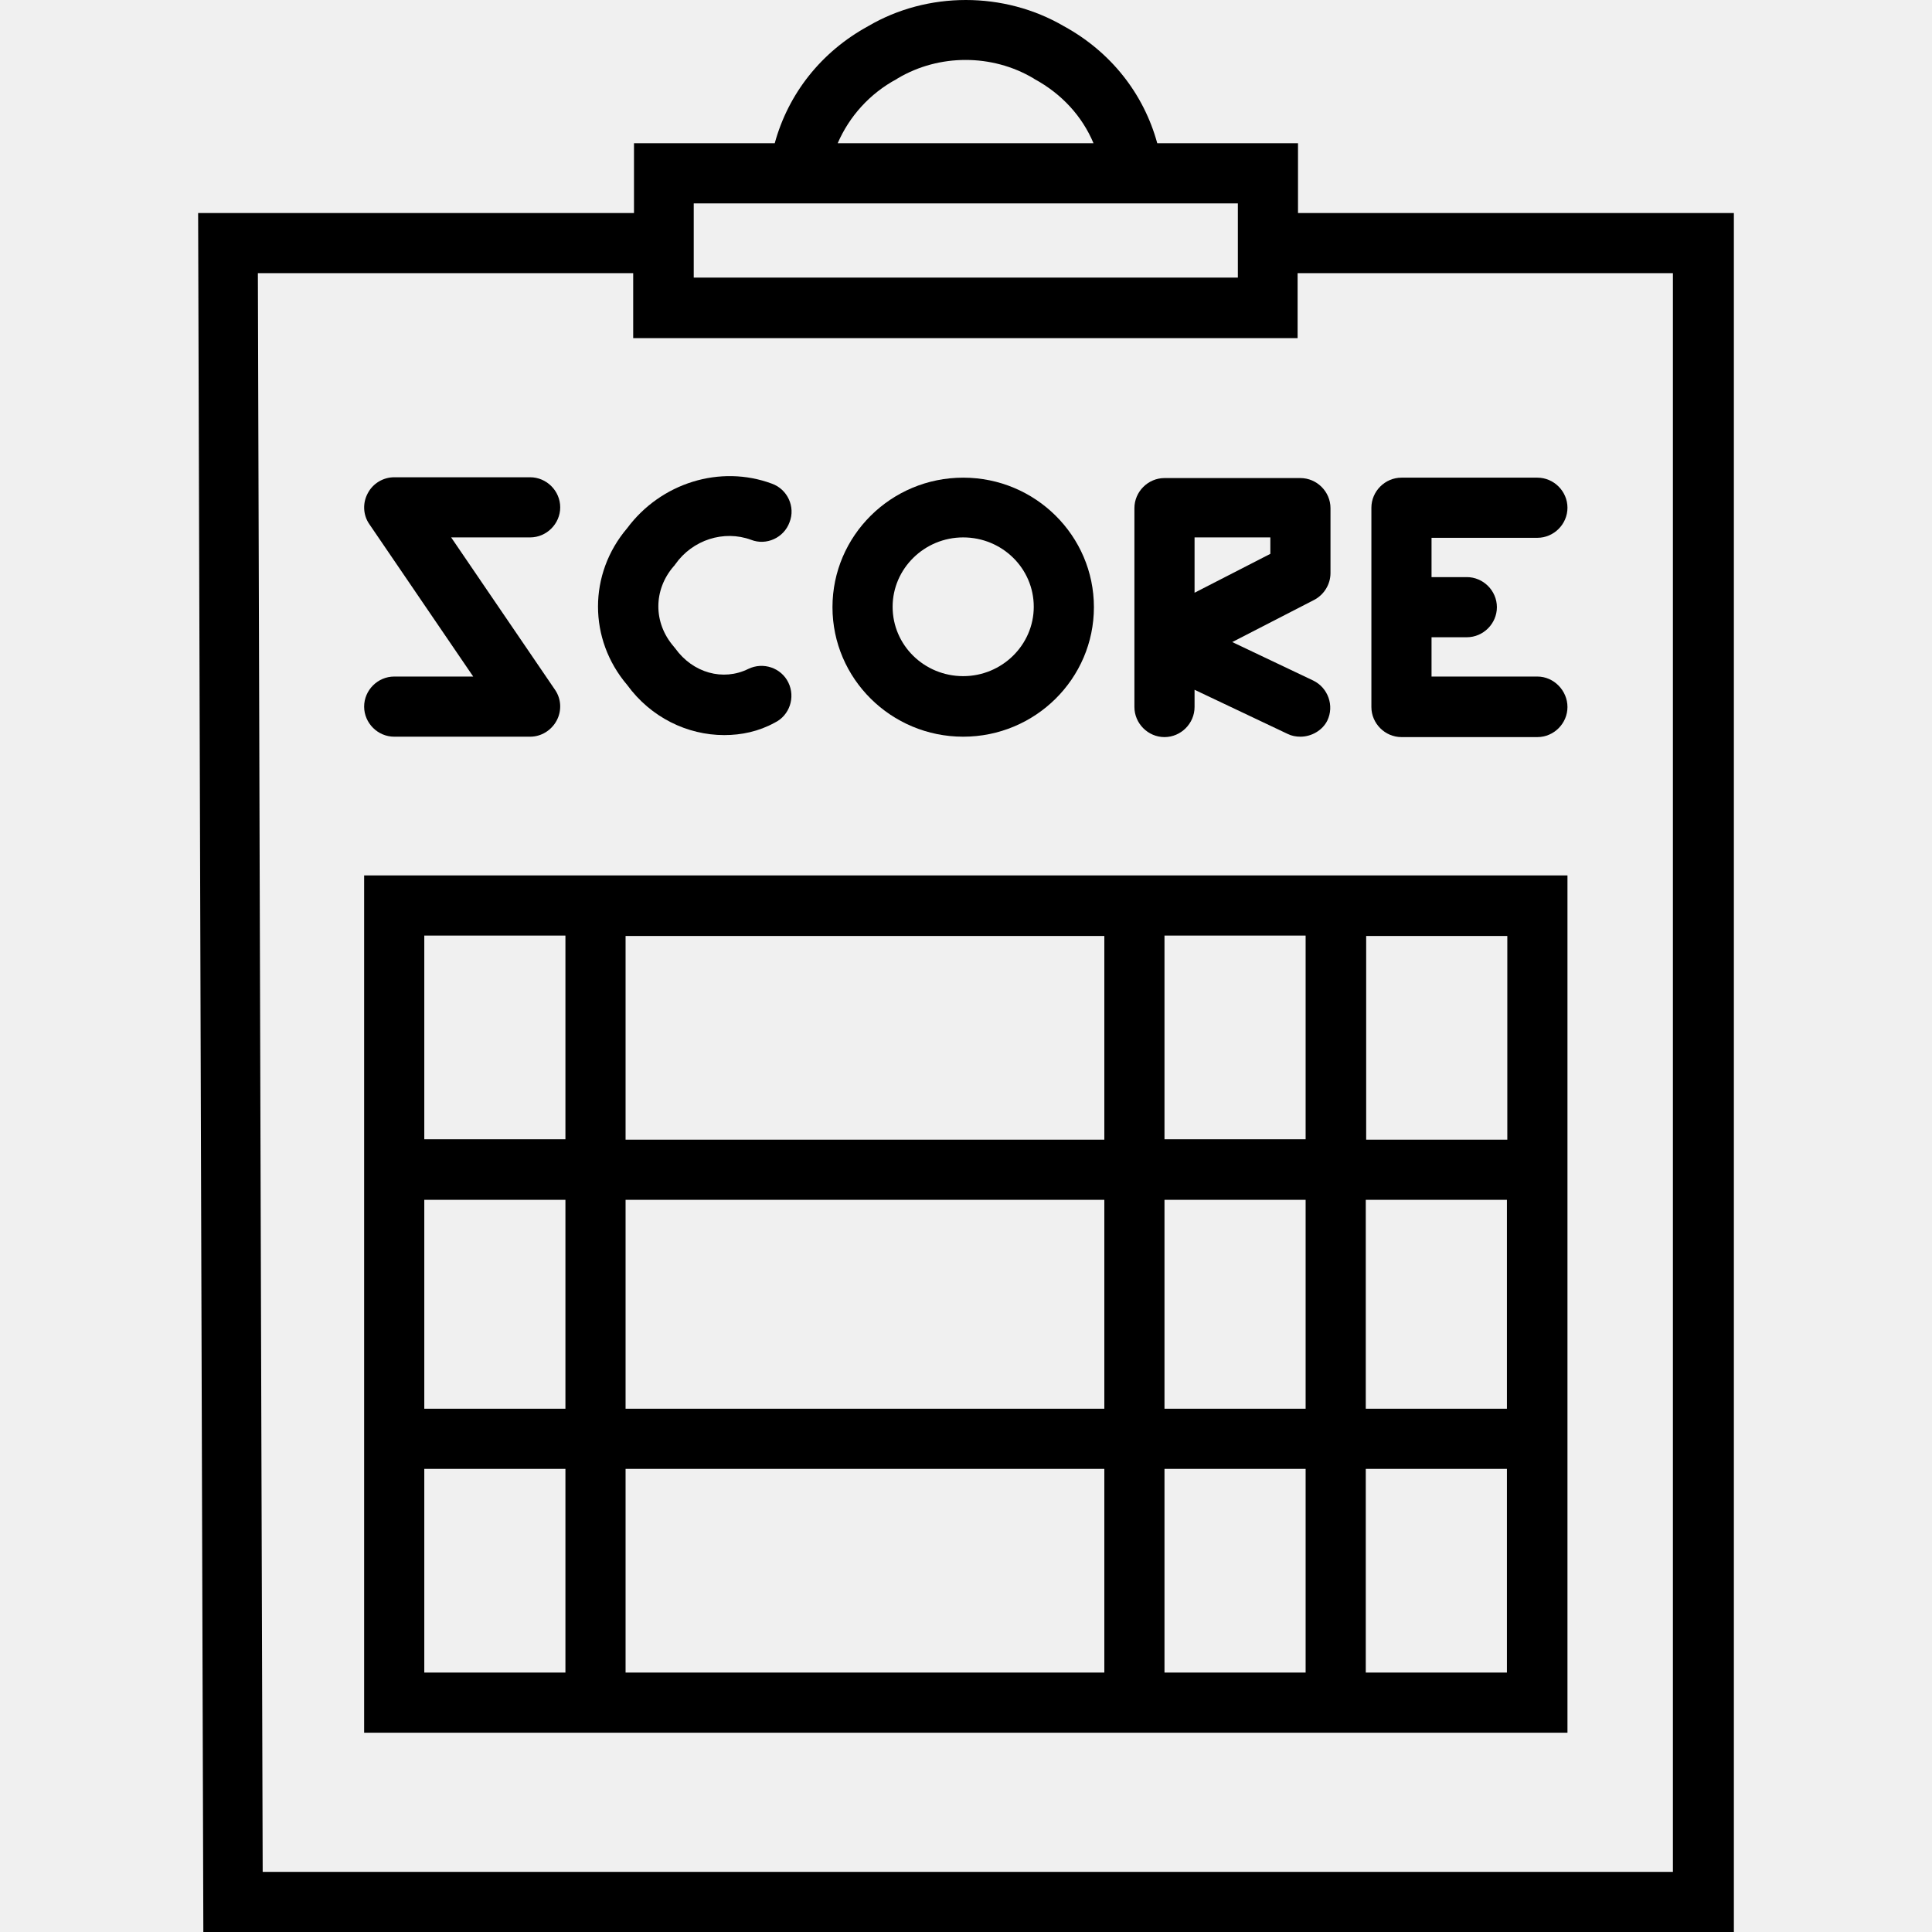
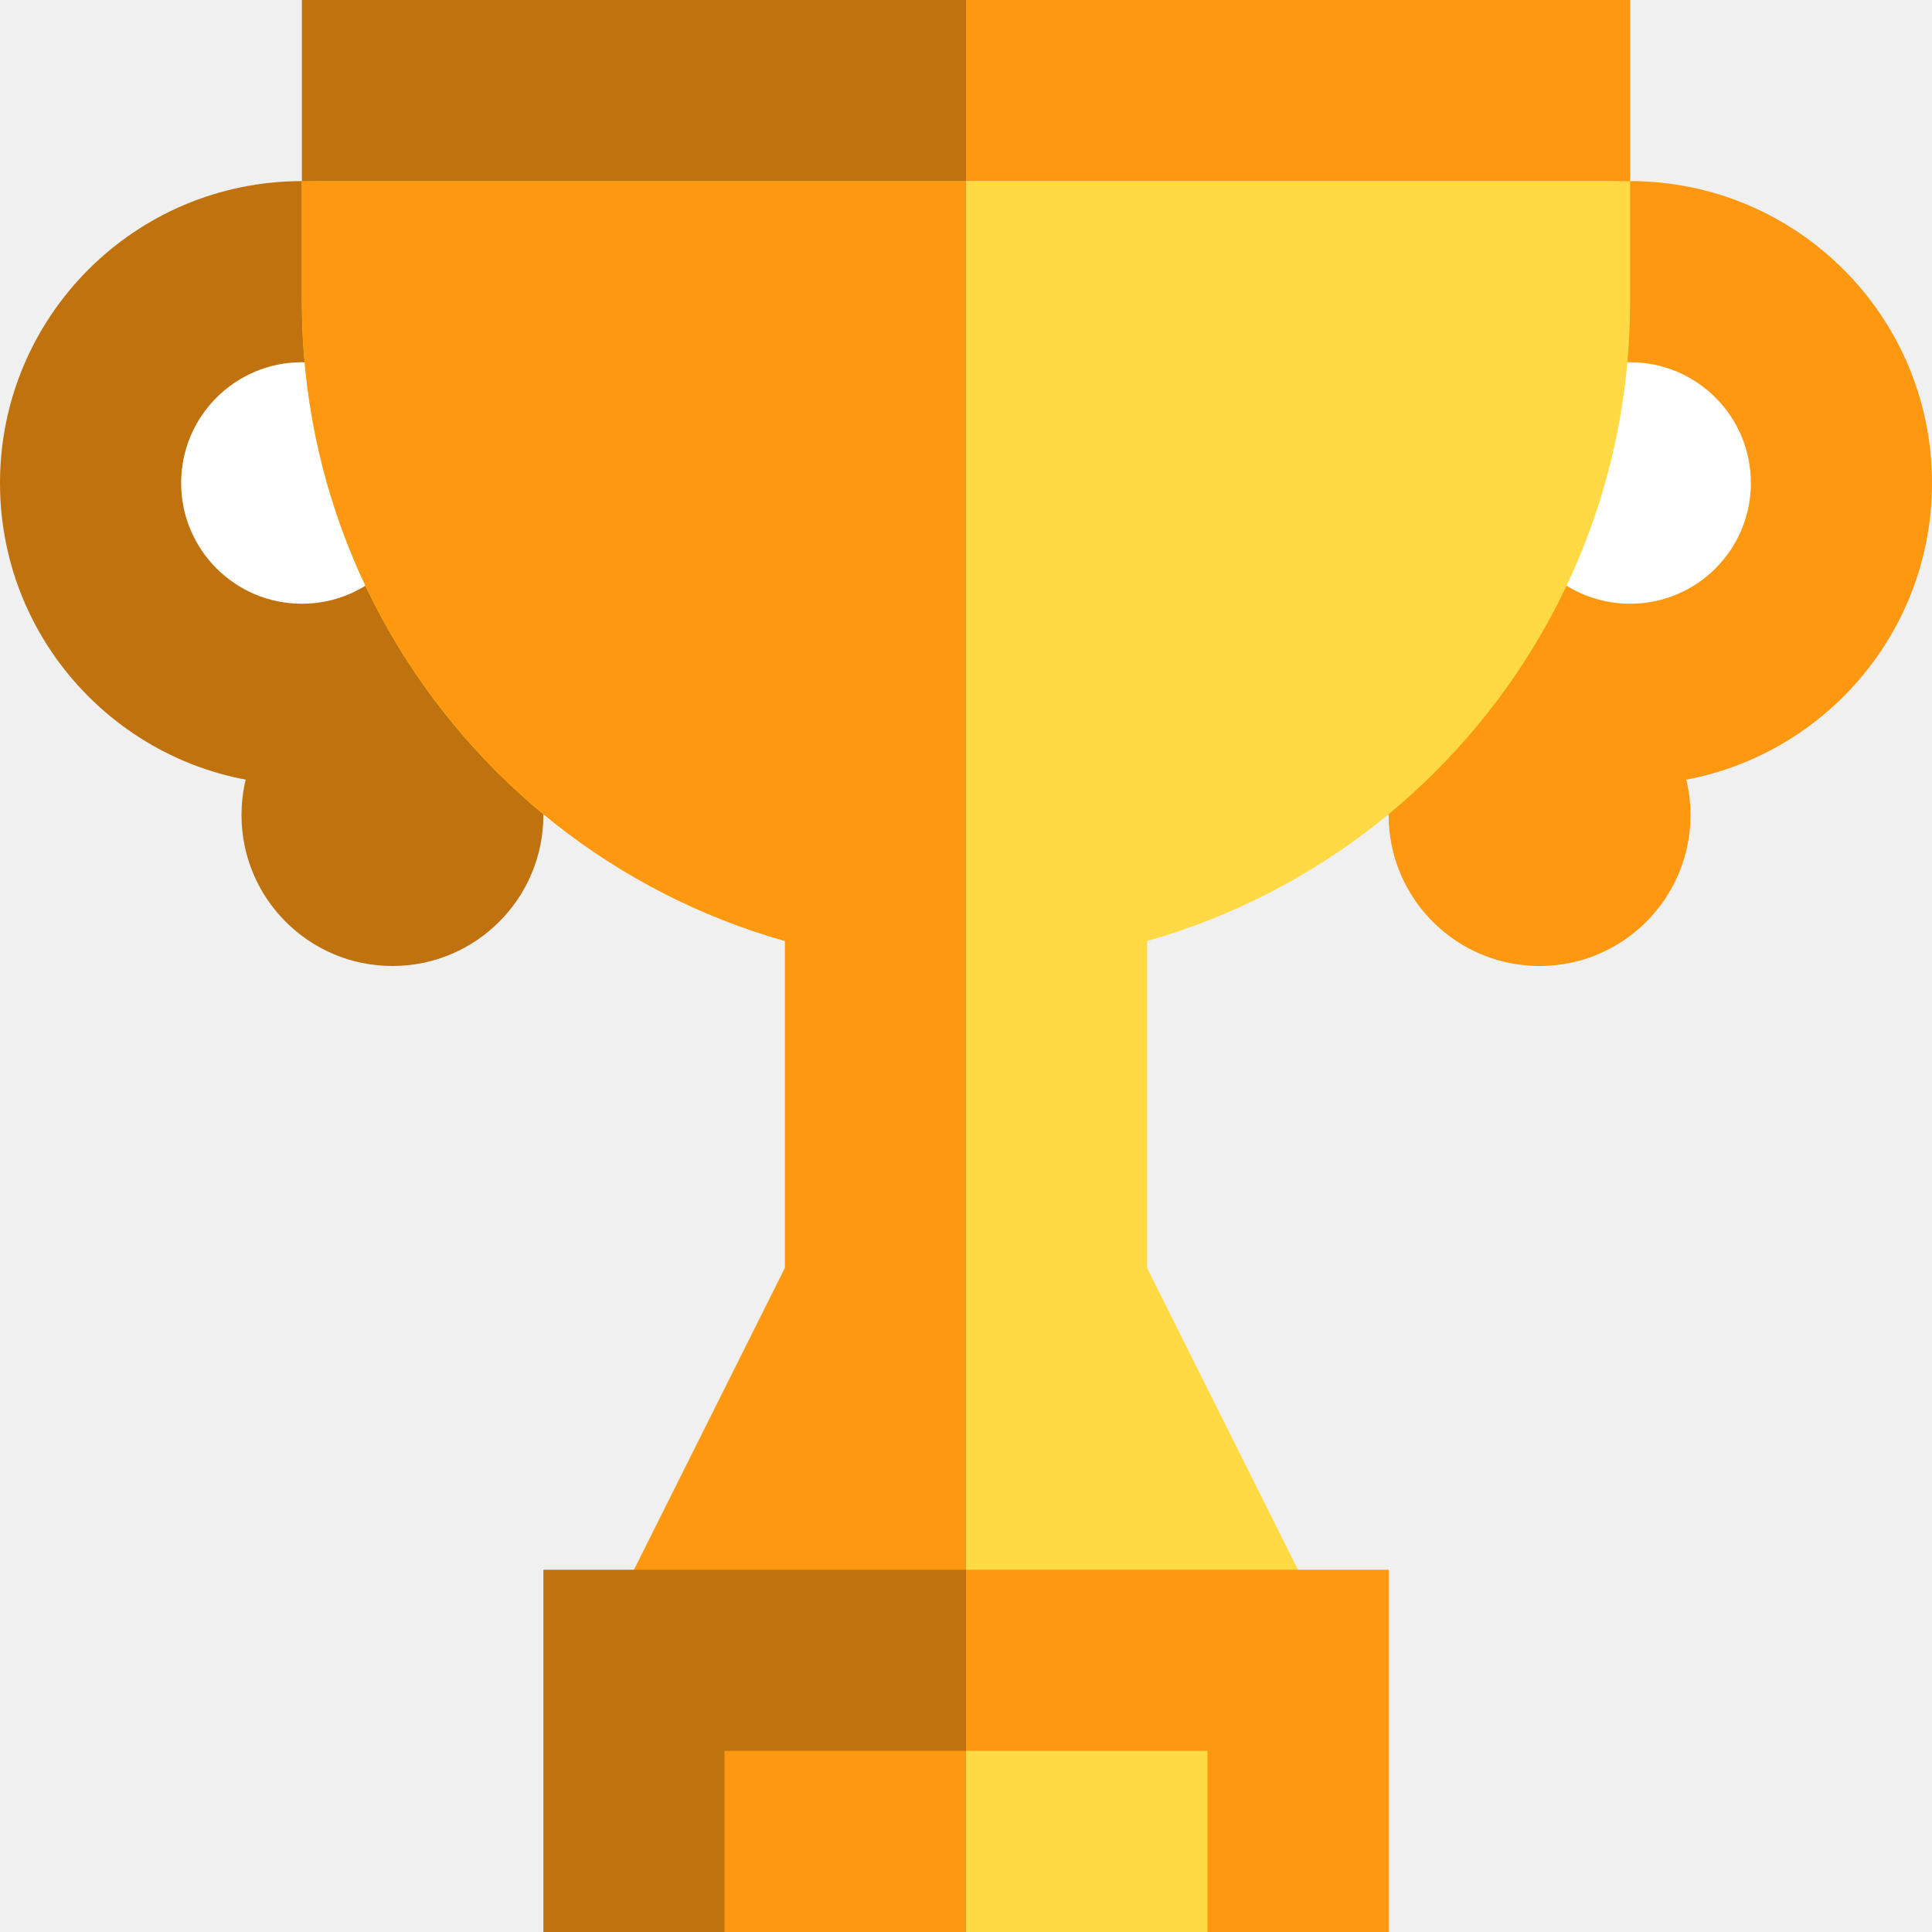
- <svg xmlns="http://www.w3.org/2000/svg" version="1.1" id="Layer_1" x="0px" y="0px" viewBox="0 0 481.825 481.825" style="enable-background:new 0 0 481.825 481.825;" xml:space="preserve">
-   <g transform="translate(0 -540.36)">
-     <g>
-       <g>
-         <path d="M240.212,724.085L240.212,724.085c18,0,32.6-14.5,32.6-32.3s-14.6-32.3-32.6-32.3s-32.6,14.5-32.6,32.3     S222.212,724.085,240.212,724.085z M240.212,674.385c9.7,0,17.6,7.7,17.6,17.3c0,9.5-7.9,17.3-17.6,17.3s-17.6-7.7-17.6-17.3     C222.613,682.185,230.513,674.385,240.212,674.385z" />
-         <path d="M290.413,724.185c4.1,0,7.5-3.4,7.5-7.5v-4.3l23.2,11c1,0.5,2.1,0.7,3.2,0.7c2.8,0,5.5-1.6,6.7-4c1.8-3.7,0.2-8.2-3.5-10     l-20.2-9.6l20.4-10.5c2.5-1.3,4.1-3.9,4.1-6.7v-16.2c0-4.1-3.4-7.5-7.5-7.5h-33.9c-4.1,0-7.5,3.4-7.5,7.5v33.5v16.1     C282.913,720.785,286.312,724.185,290.413,724.185z M297.913,674.385h18.9v4.1l-18.9,9.7V674.385z" />
-         <polygon points="324.313,724.085 324.312,724.085 324.312,724.085    " />
-         <path d="M180.613,723.685c4.3,0,8.6-0.9,12.6-3.1c3.7-1.8,5.2-6.3,3.4-10s-6.3-5.2-10-3.4c-6.3,3.1-13.8,1-18.2-5.1     c-0.1-0.2-0.3-0.3-0.4-0.5c-5.1-5.9-5.1-14.1,0-20c0.1-0.1,0.3-0.3,0.4-0.5c4.3-6.1,12.1-8.6,18.9-6.1c3.8,1.5,8.2-0.5,9.6-4.4     c1.5-3.8-0.5-8.2-4.4-9.6c-12.9-4.8-27.7-0.2-36.1,11.1c-9.7,11.4-9.7,27.7,0,39.1     C162.313,719.285,171.413,723.685,180.613,723.685z" />
-         <path d="M383.413,674.485c4.1,0,7.5-3.4,7.5-7.5s-3.4-7.5-7.5-7.5h-33.9c-4.1,0-7.5,3.4-7.5,7.5v49.7c0,4.1,3.4,7.5,7.5,7.5h33.9     c4.1,0,7.5-3.4,7.5-7.5s-3.4-7.6-7.5-7.6v0h-26.4v-9.8h8.8c4.1,0,7.5-3.4,7.5-7.5s-3.4-7.5-7.5-7.5h-8.8v-9.8H383.413z" />
-         <path d="M90.813,716.585c0,4.1,3.4,7.5,7.5,7.5h33.9c2.8,0,5.3-1.6,6.6-4c1.3-2.4,1.2-5.4-0.4-7.7l-25.9-38h19.7     c4.1,0,7.5-3.4,7.5-7.5s-3.4-7.5-7.5-7.5h-33.9c-2.7,0-5.3,1.5-6.6,4c-1.3,2.4-1.2,5.4,0.4,7.7l25.9,38h-19.7     C94.212,709.085,90.813,712.485,90.813,716.585z" />
-         <path d="M90.813,972.485h300.1v-213.8h-300.1V972.485z M340.712,773.785h35.2v50.8h-35.2V773.785z M340.613,839.585h35.2v52.1     h-35.2V839.585z M340.613,906.685h35.2v50.8h-35.2V906.685z M290.413,773.685h35.2v50.8h-35.2V773.685z M290.413,839.585h35.2     v52.1h-35.2V839.585z M290.413,906.685h35.2v50.8h-35.2V906.685z M156.013,773.785h119.4v50.8h-119.4V773.785z M156.013,839.585     h119.4v52.1h-119.4V839.585z M156.013,906.685h119.4v50.8h-119.4V906.685z M105.813,773.685h35.2v50.8h-35.2V773.685z      M105.813,839.585h35.2v52.1h-35.2V839.585z M105.813,906.685h35.2v50.8h-35.2V906.685z" />
-         <path d="M323.712,593.485v-17.4h-35.1c-3.4-12.4-11.6-22.8-23.3-29.2c-14.9-8.7-34-8.7-48.8,0c-11.7,6.4-19.9,16.8-23.3,29.2     h-35.1v17.4h-108.7l1.3,428.7h381.7v-428.7H323.712z M223.613,560.085l0.3-0.2c10.3-6.1,23.5-6.1,33.8,0l0.3,0.2     c6.8,3.7,11.9,9.3,14.7,16h-63.8C211.812,569.385,216.913,563.685,223.613,560.085z M173.012,591.085h135.7v18.5h-135.7V591.085z      M65.512,1007.185l-1.2-398.7h93.6v16.2h165.7v-16.2h93.6v398.7H65.512z" />
-       </g>
+ <svg xmlns="http://www.w3.org/2000/svg" version="1.1" id="Capa_1" x="0px" y="0px" viewBox="0 0 320 320" style="enable-background:new 0 0 320 320;" xml:space="preserve">
+   <g id="XMLID_109_">
+     <g id="XMLID_110_">
+       <circle id="XMLID_138_" style="fill:#BF720D;" cx="65" cy="135" r="25" />
+       <circle id="XMLID_169_" style="fill:#BF720D;" cx="50" cy="80" r="50" />
+       <circle id="XMLID_197_" style="fill:#FFFFFF;" cx="50" cy="80" r="20" />
+     </g>
+     <g id="XMLID_221_">
+       <circle id="XMLID_222_" style="fill:#FF9811;" cx="255" cy="135" r="25" />
+       <circle id="XMLID_223_" style="fill:#FF9811;" cx="270" cy="80" r="50" />
+       <circle id="XMLID_224_" style="fill:#FFFFFF;" cx="270" cy="80" r="20" />
+     </g>
+     <path id="XMLID_225_" style="fill:#FFDA44;" d="M50,30v20c0,60.752,49.249,110,110,110s110-49.248,110-110V30H50z" />
+     <path id="XMLID_226_" style="fill:#FF9811;" d="M160,30H50v20c0,60.752,49.249,110,110,110V30z" />
+     <polygon id="XMLID_41_" style="fill:#FFDA44;" points="160,210 190,210 220,270 160,270  " />
+     <rect id="XMLID_40_" x="160" y="100" style="fill:#FFDA44;" width="30" height="120" />
+     <rect id="XMLID_39_" x="130" y="100" style="fill:#FF9811;" width="30" height="120" />
+     <polygon id="XMLID_38_" style="fill:#FF9811;" points="130,210 160,210 160,270 100,270  " />
+     <rect id="XMLID_227_" x="90" y="260" style="fill:#BF720D;" width="70" height="60" />
+     <rect id="XMLID_228_" x="160" y="260" style="fill:#FF9811;" width="70" height="60" />
+     <rect id="XMLID_229_" x="120" y="290" style="fill:#FF9811;" width="40" height="30" />
+     <rect id="XMLID_230_" x="160" y="290" style="fill:#FFDA44;" width="40" height="30" />
+     <g id="XMLID_231_">
+       <rect id="XMLID_232_" x="50" style="fill:#BF720D;" width="110" height="30" />
+       <rect id="XMLID_233_" x="160" style="fill:#FF9811;" width="110" height="30" />
    </g>
  </g>
  <g>
</g>
  <g>
</g>
  <g>
</g>
  <g>
</g>
  <g>
</g>
  <g>
</g>
  <g>
</g>
  <g>
</g>
  <g>
</g>
  <g>
</g>
  <g>
</g>
  <g>
</g>
  <g>
</g>
  <g>
</g>
  <g>
</g>
</svg>
